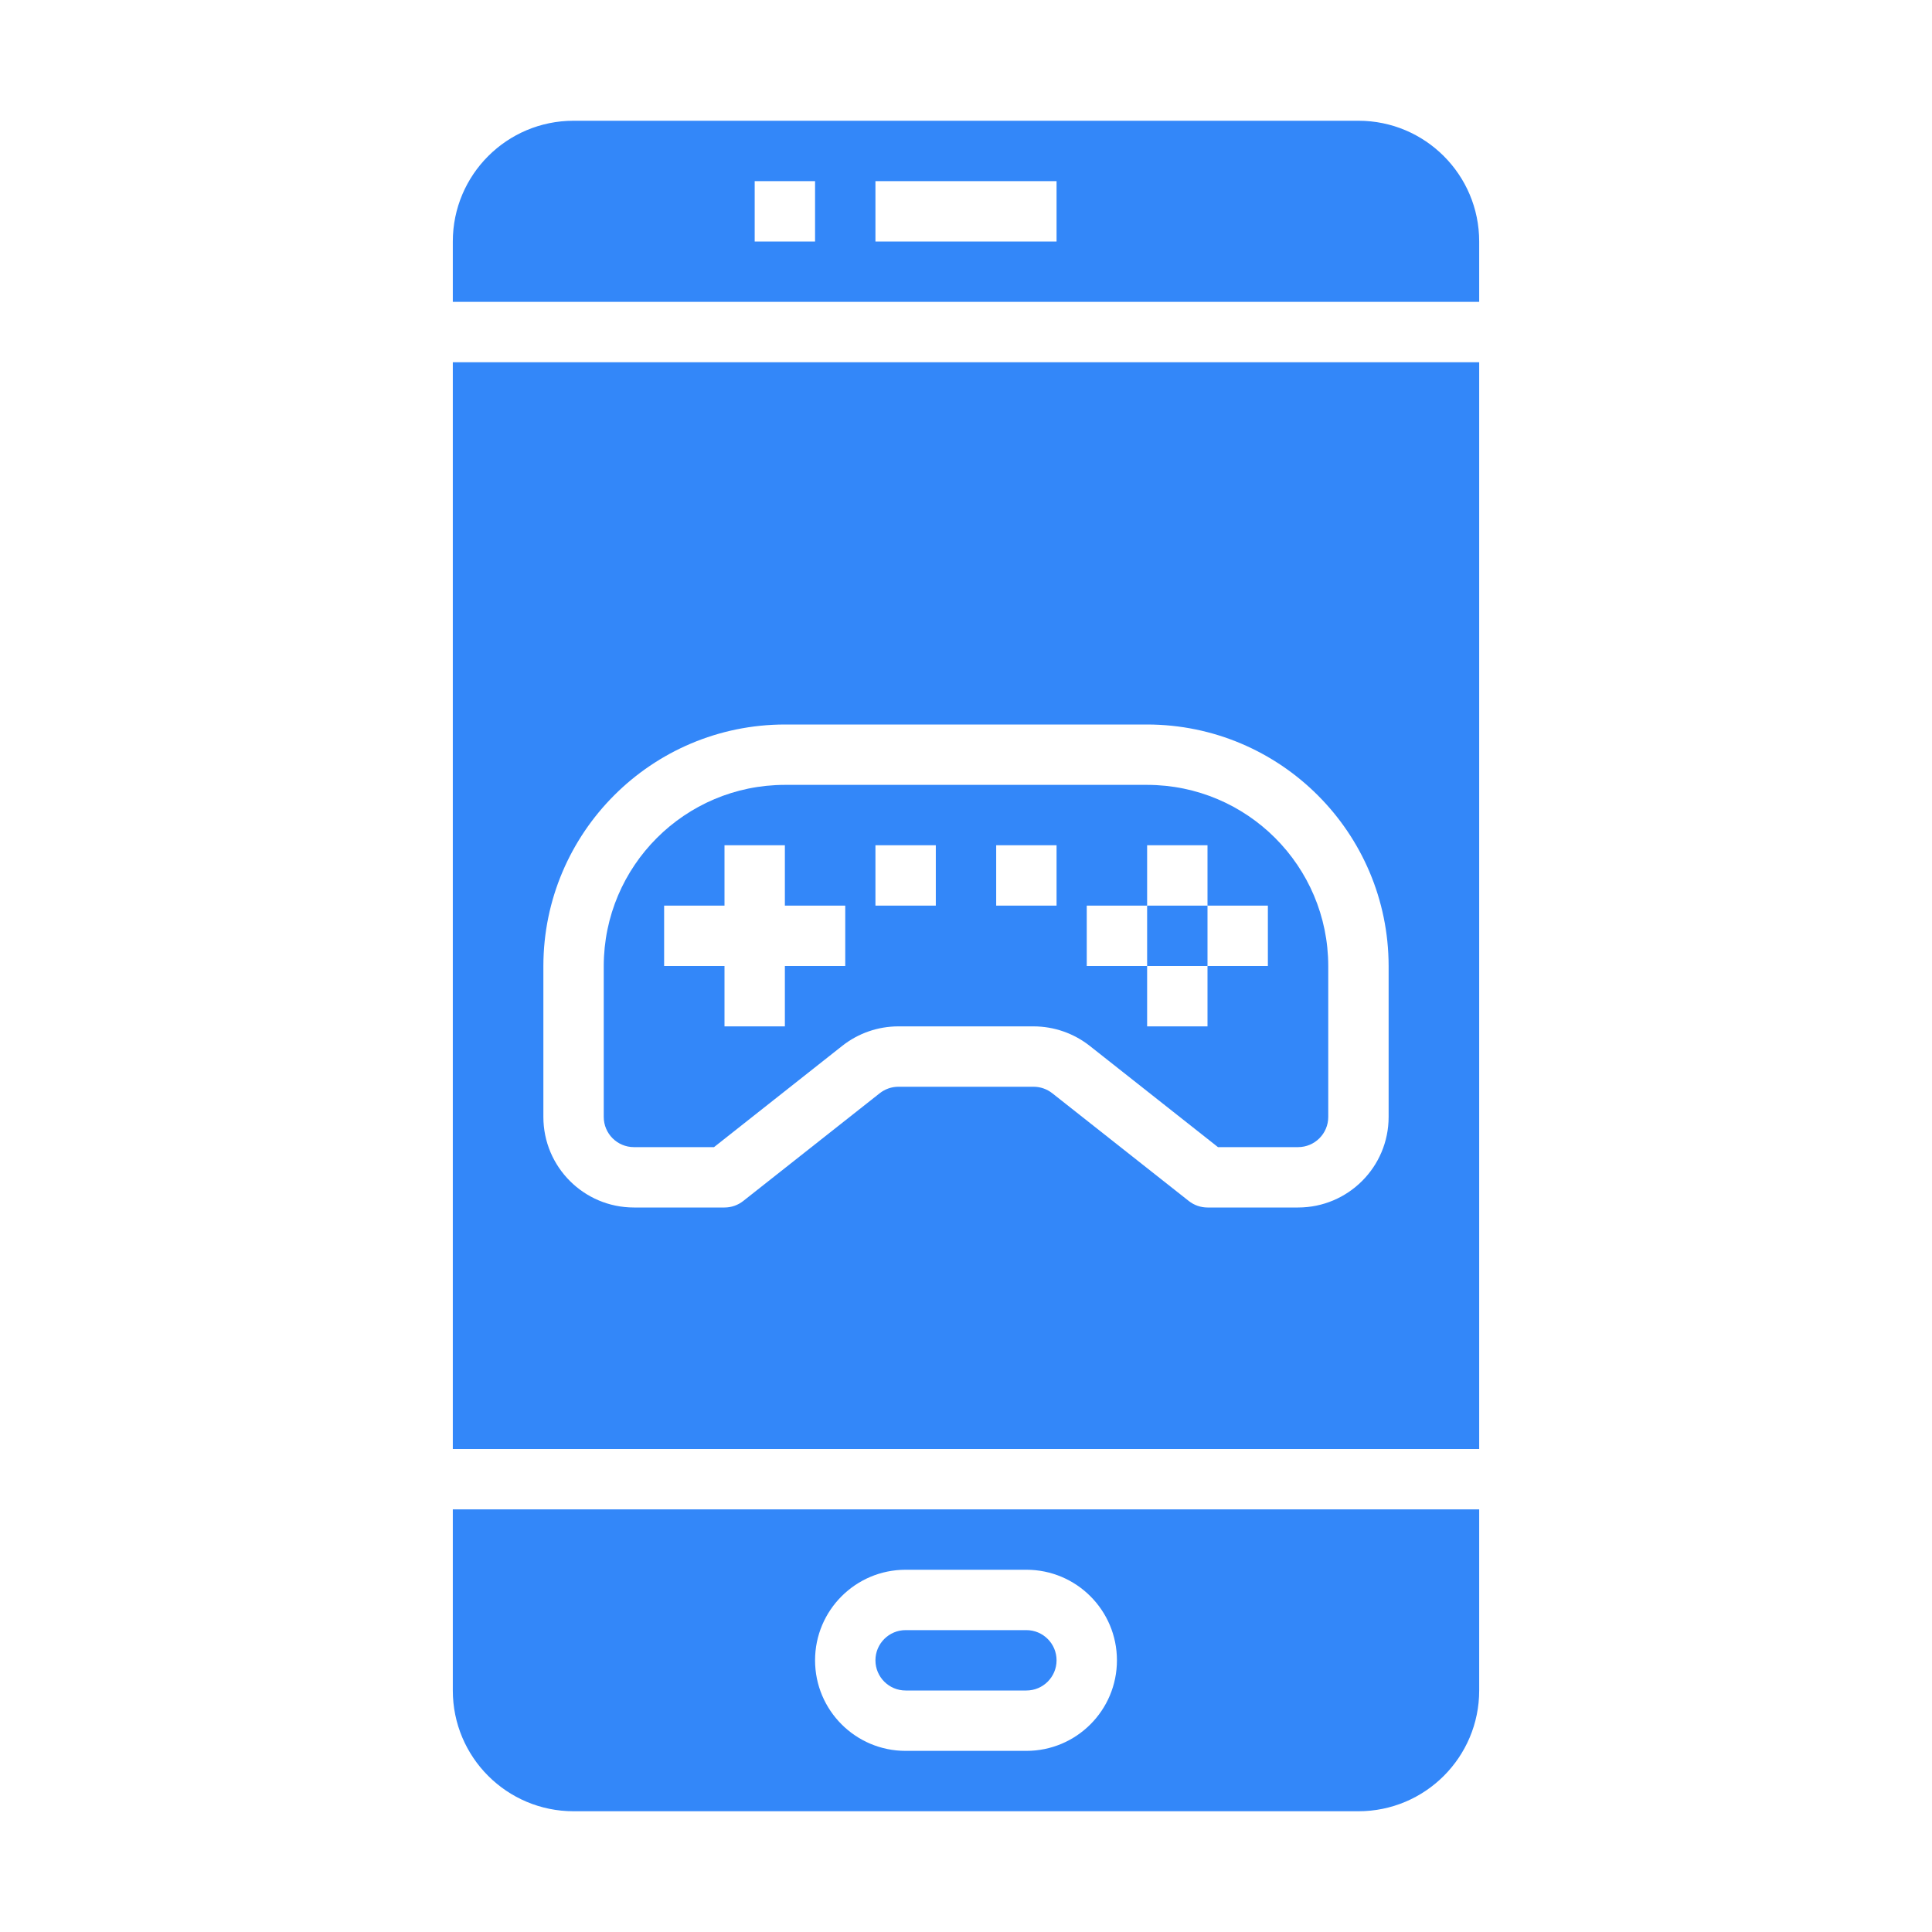
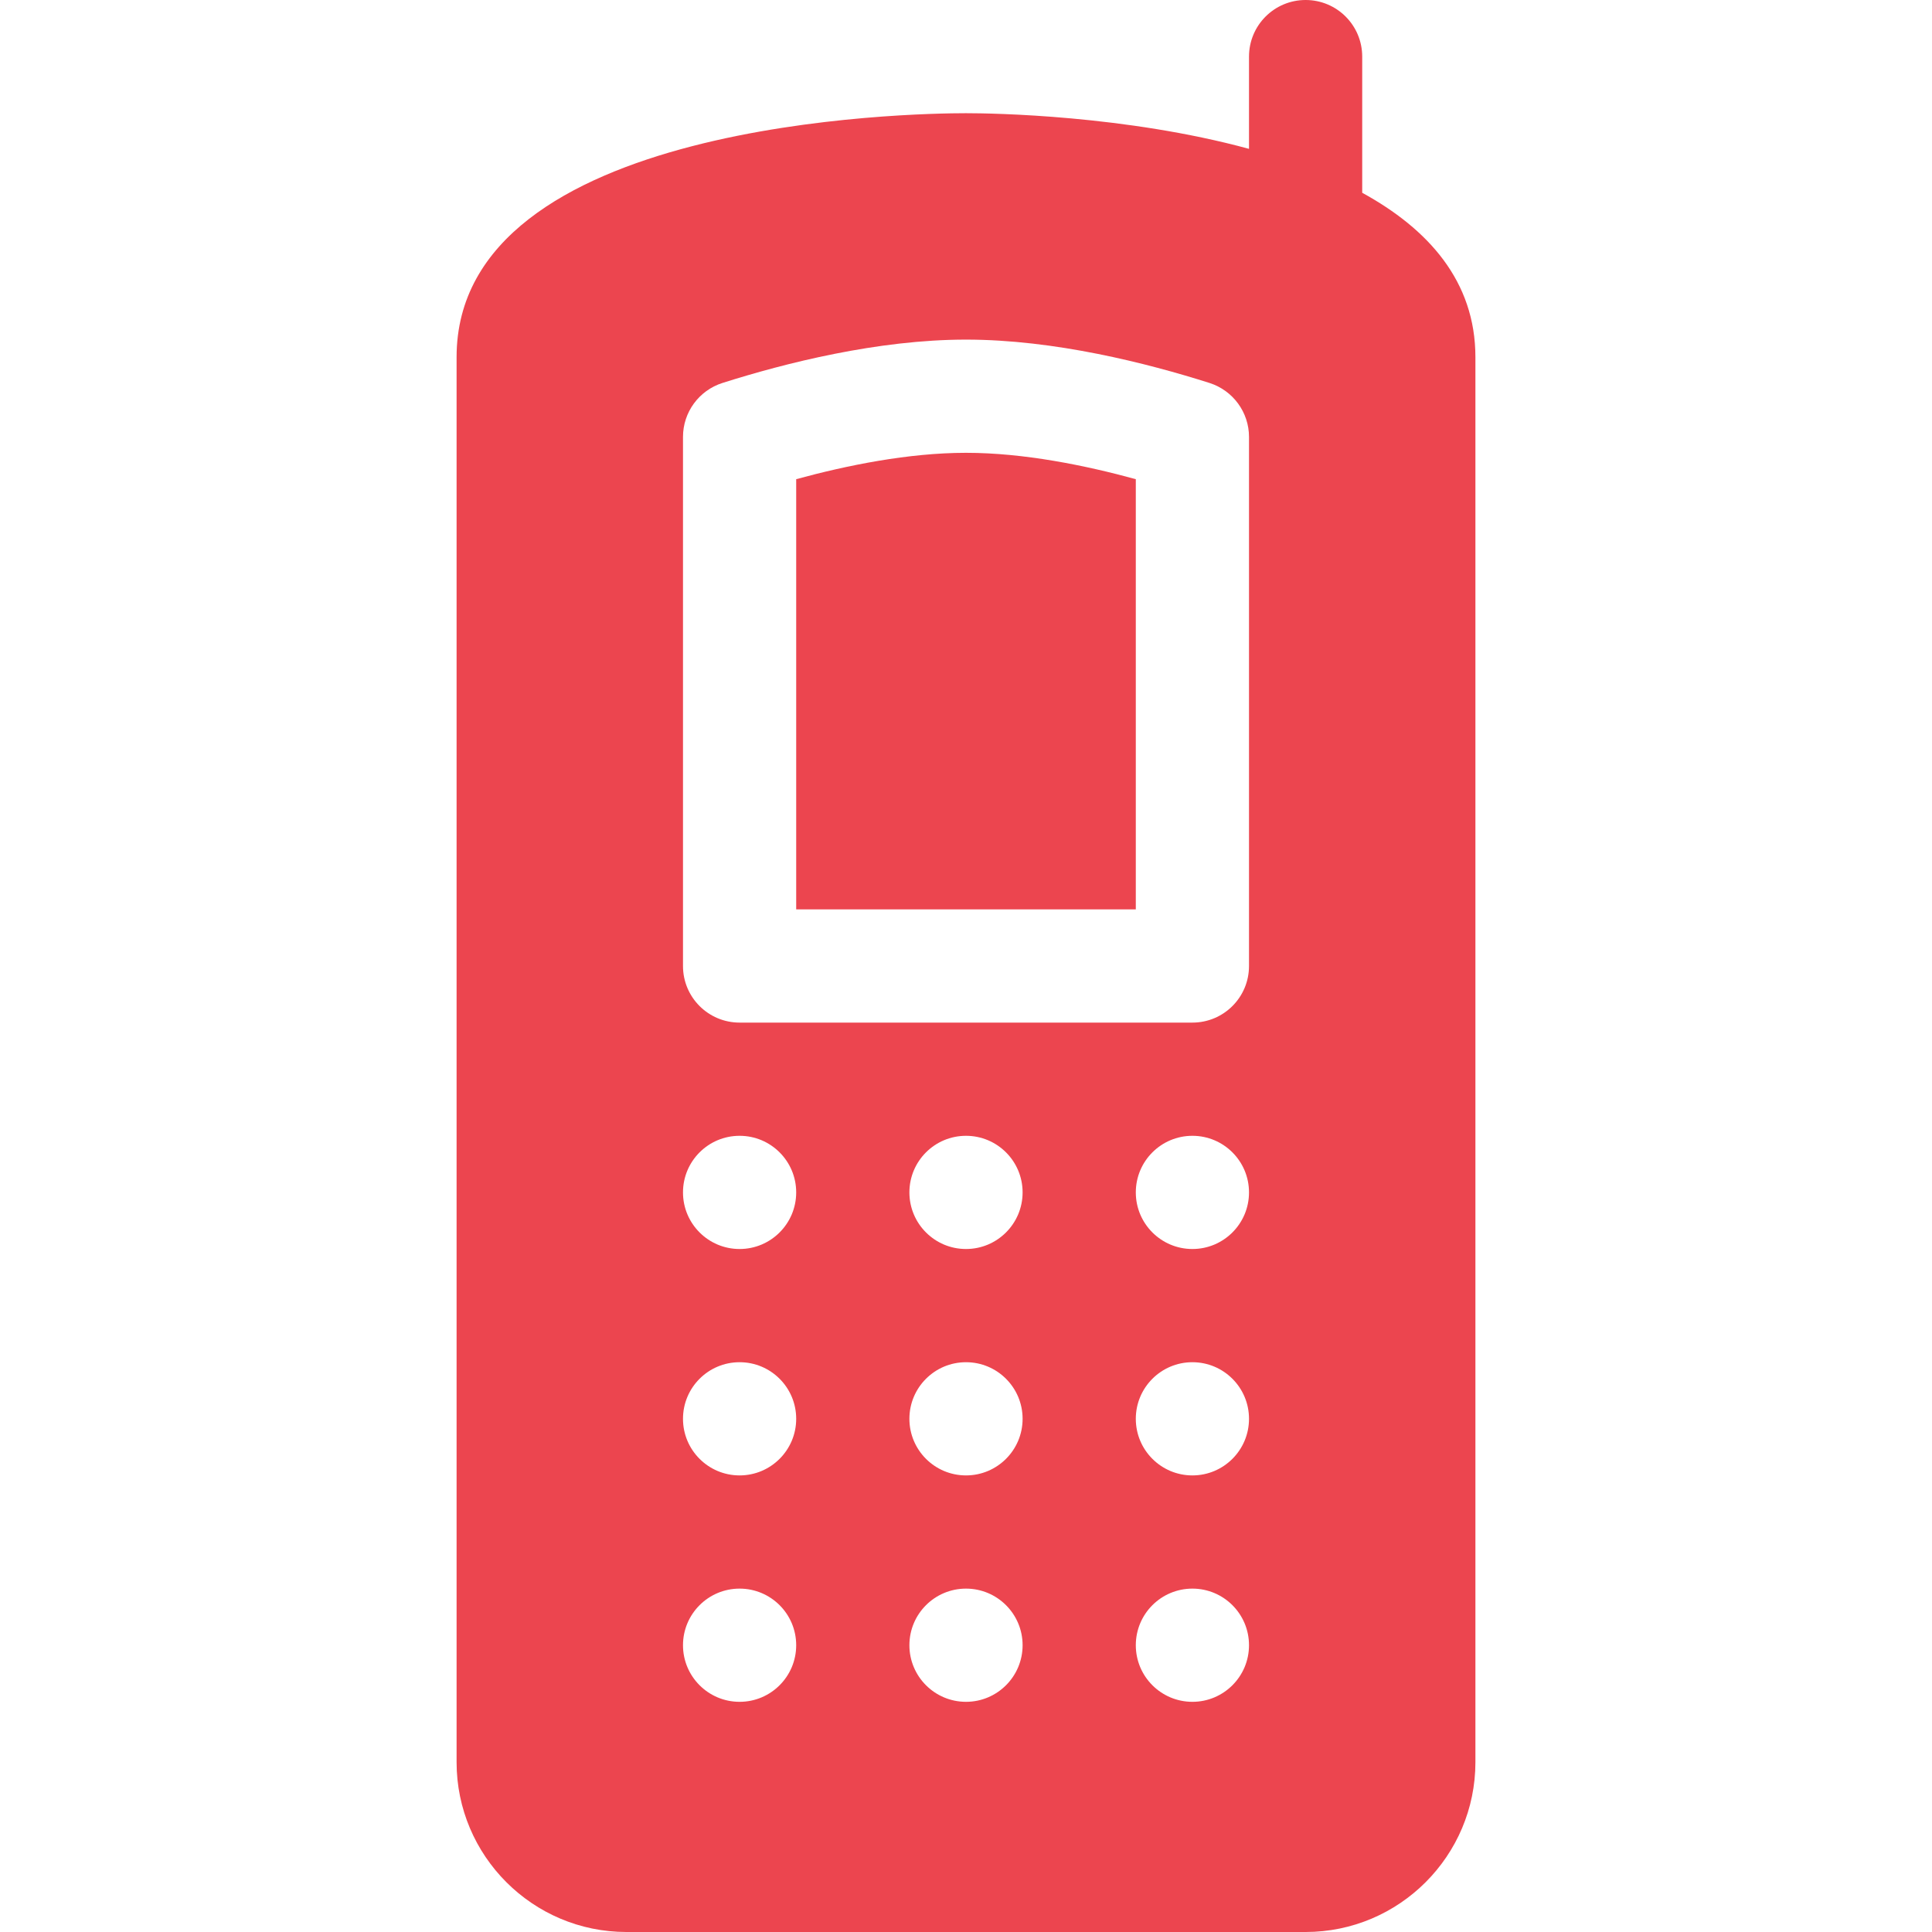
- <svg xmlns="http://www.w3.org/2000/svg" height="512px" viewBox="0 0 64 64" width="512px">
+ <svg xmlns="http://www.w3.org/2000/svg" id="Capa_1" enable-background="new 0 0 512 512" height="512px" viewBox="0 0 512 512" width="512px">
  <g>
-     <g id="Smartphone-Gamepad-Gaming-Esport-Online">
-       <path d="m38 26h-12a6.006 6.006 0 0 0 -6 6v5a1 1 0 0 0 1 1h2.653l4.247-3.354a3 3 0 0 1 1.861-.646h4.478a3.012 3.012 0 0 1 1.86.646l4.248 3.354h2.653a1 1 0 0 0 1-1v-5a6.006 6.006 0 0 0 -6-6zm-10 6h-2v2h-2v-2h-2v-2h2v-2h2v2h2zm3-2h-2v-2h2zm4 0h-2v-2h2zm7 2h-2v2h-2v-2h-2v-2h2v-2h2v2h2z" data-original="#000000" class="active-path" data-old_color="#000000" fill="#3387F9" />
-       <path d="m49 50h-34v6a4 4 0 0 0 4 4h26a4 4 0 0 0 4-4zm-15 8h-4a3 3 0 0 1 0-6h4a3 3 0 0 1 0 6z" data-original="#000000" class="active-path" data-old_color="#000000" fill="#3387F9" />
-       <path d="m49 8a4 4 0 0 0 -4-4h-26a4 4 0 0 0 -4 4v2h34zm-22 0h-2v-2h2zm8 0h-6v-2h6z" data-original="#000000" class="active-path" data-old_color="#000000" fill="#3387F9" />
-       <path d="m38 30h2v2h-2z" data-original="#000000" class="active-path" data-old_color="#000000" fill="#3387F9" />
-       <path d="m34 54h-4a1 1 0 0 0 0 2h4a1 1 0 0 0 0-2z" data-original="#000000" class="active-path" data-old_color="#000000" fill="#3387F9" />
-       <path d="m49 12h-34v36h34zm-3 25a3 3 0 0 1 -3 3h-3a1 1 0 0 1 -.619-.215l-4.522-3.569a1 1 0 0 0 -.62-.216h-4.478a1 1 0 0 0 -.619.215l-4.522 3.57a1 1 0 0 1 -.62.215h-3a3 3 0 0 1 -3-3v-5a8.009 8.009 0 0 1 8-8h12a8.009 8.009 0 0 1 8 8z" data-original="#000000" class="active-path" data-old_color="#000000" fill="#3387F9" />
+     <g>
+       <path d="m346 0c-8.291 0-15 6.709-15 15v24.446c-32.701-8.91-67.925-9.446-75-9.446-13.813 0-135 1.816-135 64.658v372.342c0 24.814 20.186 45 45 45h180c24.814 0 45-20.186 45-45v-372.342c0-20.186-12.567-34.017-30-43.572v-36.086c0-8.291-6.709-15-15-15zm-150 451c-8.284 0-15-6.716-15-15 0-8.286 6.716-15 15-15s15 6.714 15 15c0 8.284-6.716 15-15 15zm0-60c-8.284 0-15-6.716-15-15 0-8.286 6.716-15 15-15s15 6.714 15 15c0 8.284-6.716 15-15 15zm0-60c-8.284 0-15-6.716-15-15 0-8.286 6.716-15 15-15s15 6.714 15 15c0 8.284-6.716 15-15 15zm60 120c-8.284 0-15-6.716-15-15 0-8.286 6.716-15 15-15s15 6.714 15 15c0 8.284-6.716 15-15 15zm0-60c-8.284 0-15-6.716-15-15 0-8.286 6.716-15 15-15s15 6.714 15 15c0 8.284-6.716 15-15 15zm0-60c-8.284 0-15-6.716-15-15 0-8.286 6.716-15 15-15s15 6.714 15 15c0 8.284-6.716 15-15 15zm60 120c-8.284 0-15-6.716-15-15 0-8.286 6.716-15 15-15s15 6.714 15 15c0 8.284-6.716 15-15 15zm0-60c-8.284 0-15-6.716-15-15 0-8.286 6.716-15 15-15s15 6.714 15 15c0 8.284-6.716 15-15 15zm0-60c-8.284 0-15-6.716-15-15 0-8.286 6.716-15 15-15s15 6.714 15 15c0 8.284-6.716 15-15 15zm15-75c0 8.291-6.709 15-15 15h-120c-8.291 0-15-6.709-15-15v-140.219c0-6.533 4.233-12.319 10.474-14.297 16.523-5.244 41.132-11.484 64.526-11.484 23.496 0 48.062 6.255 64.556 11.499 6.211 1.992 10.444 7.764 10.444 14.297z" data-original="#000000" class="active-path" data-old_color="#000000" fill="#EC454F" />
+       <path d="m211 126.987v114.013h90v-114.013c-13.315-3.647-29.678-6.987-45-6.987-15.264 0-31.641 3.34-45 6.987z" data-original="#000000" class="active-path" data-old_color="#000000" fill="#EC454F" />
    </g>
  </g>
</svg>
